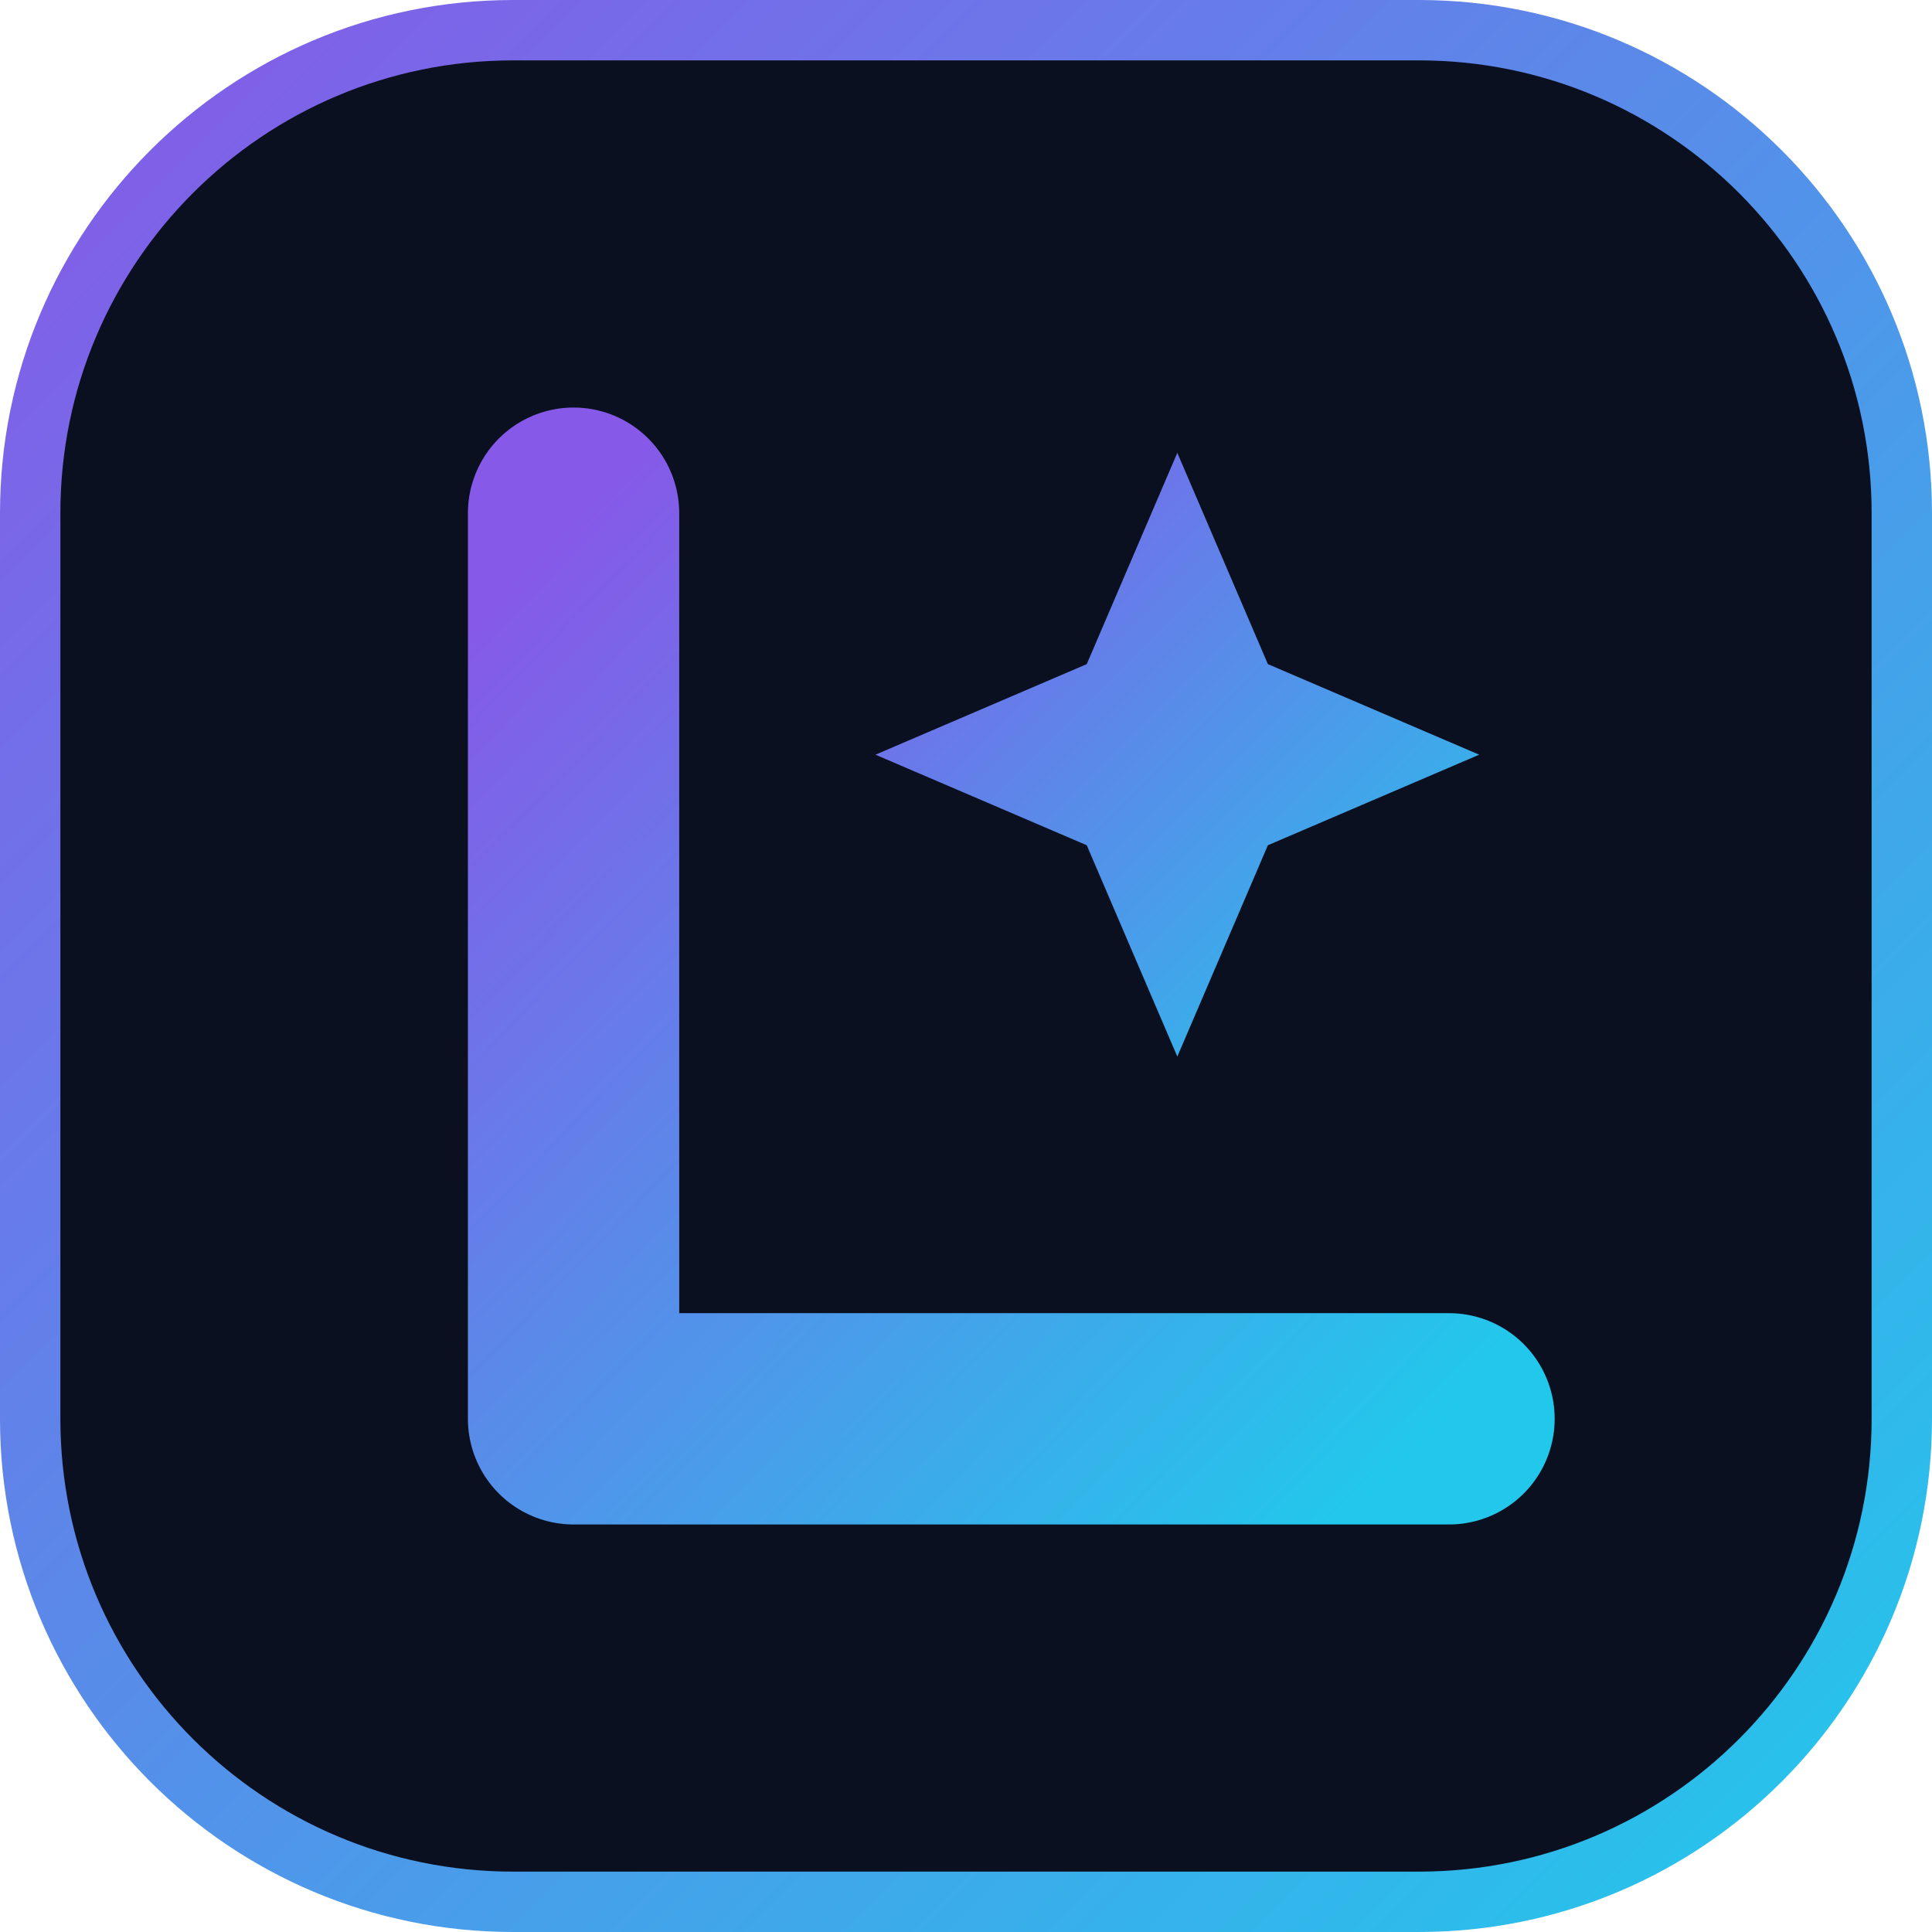
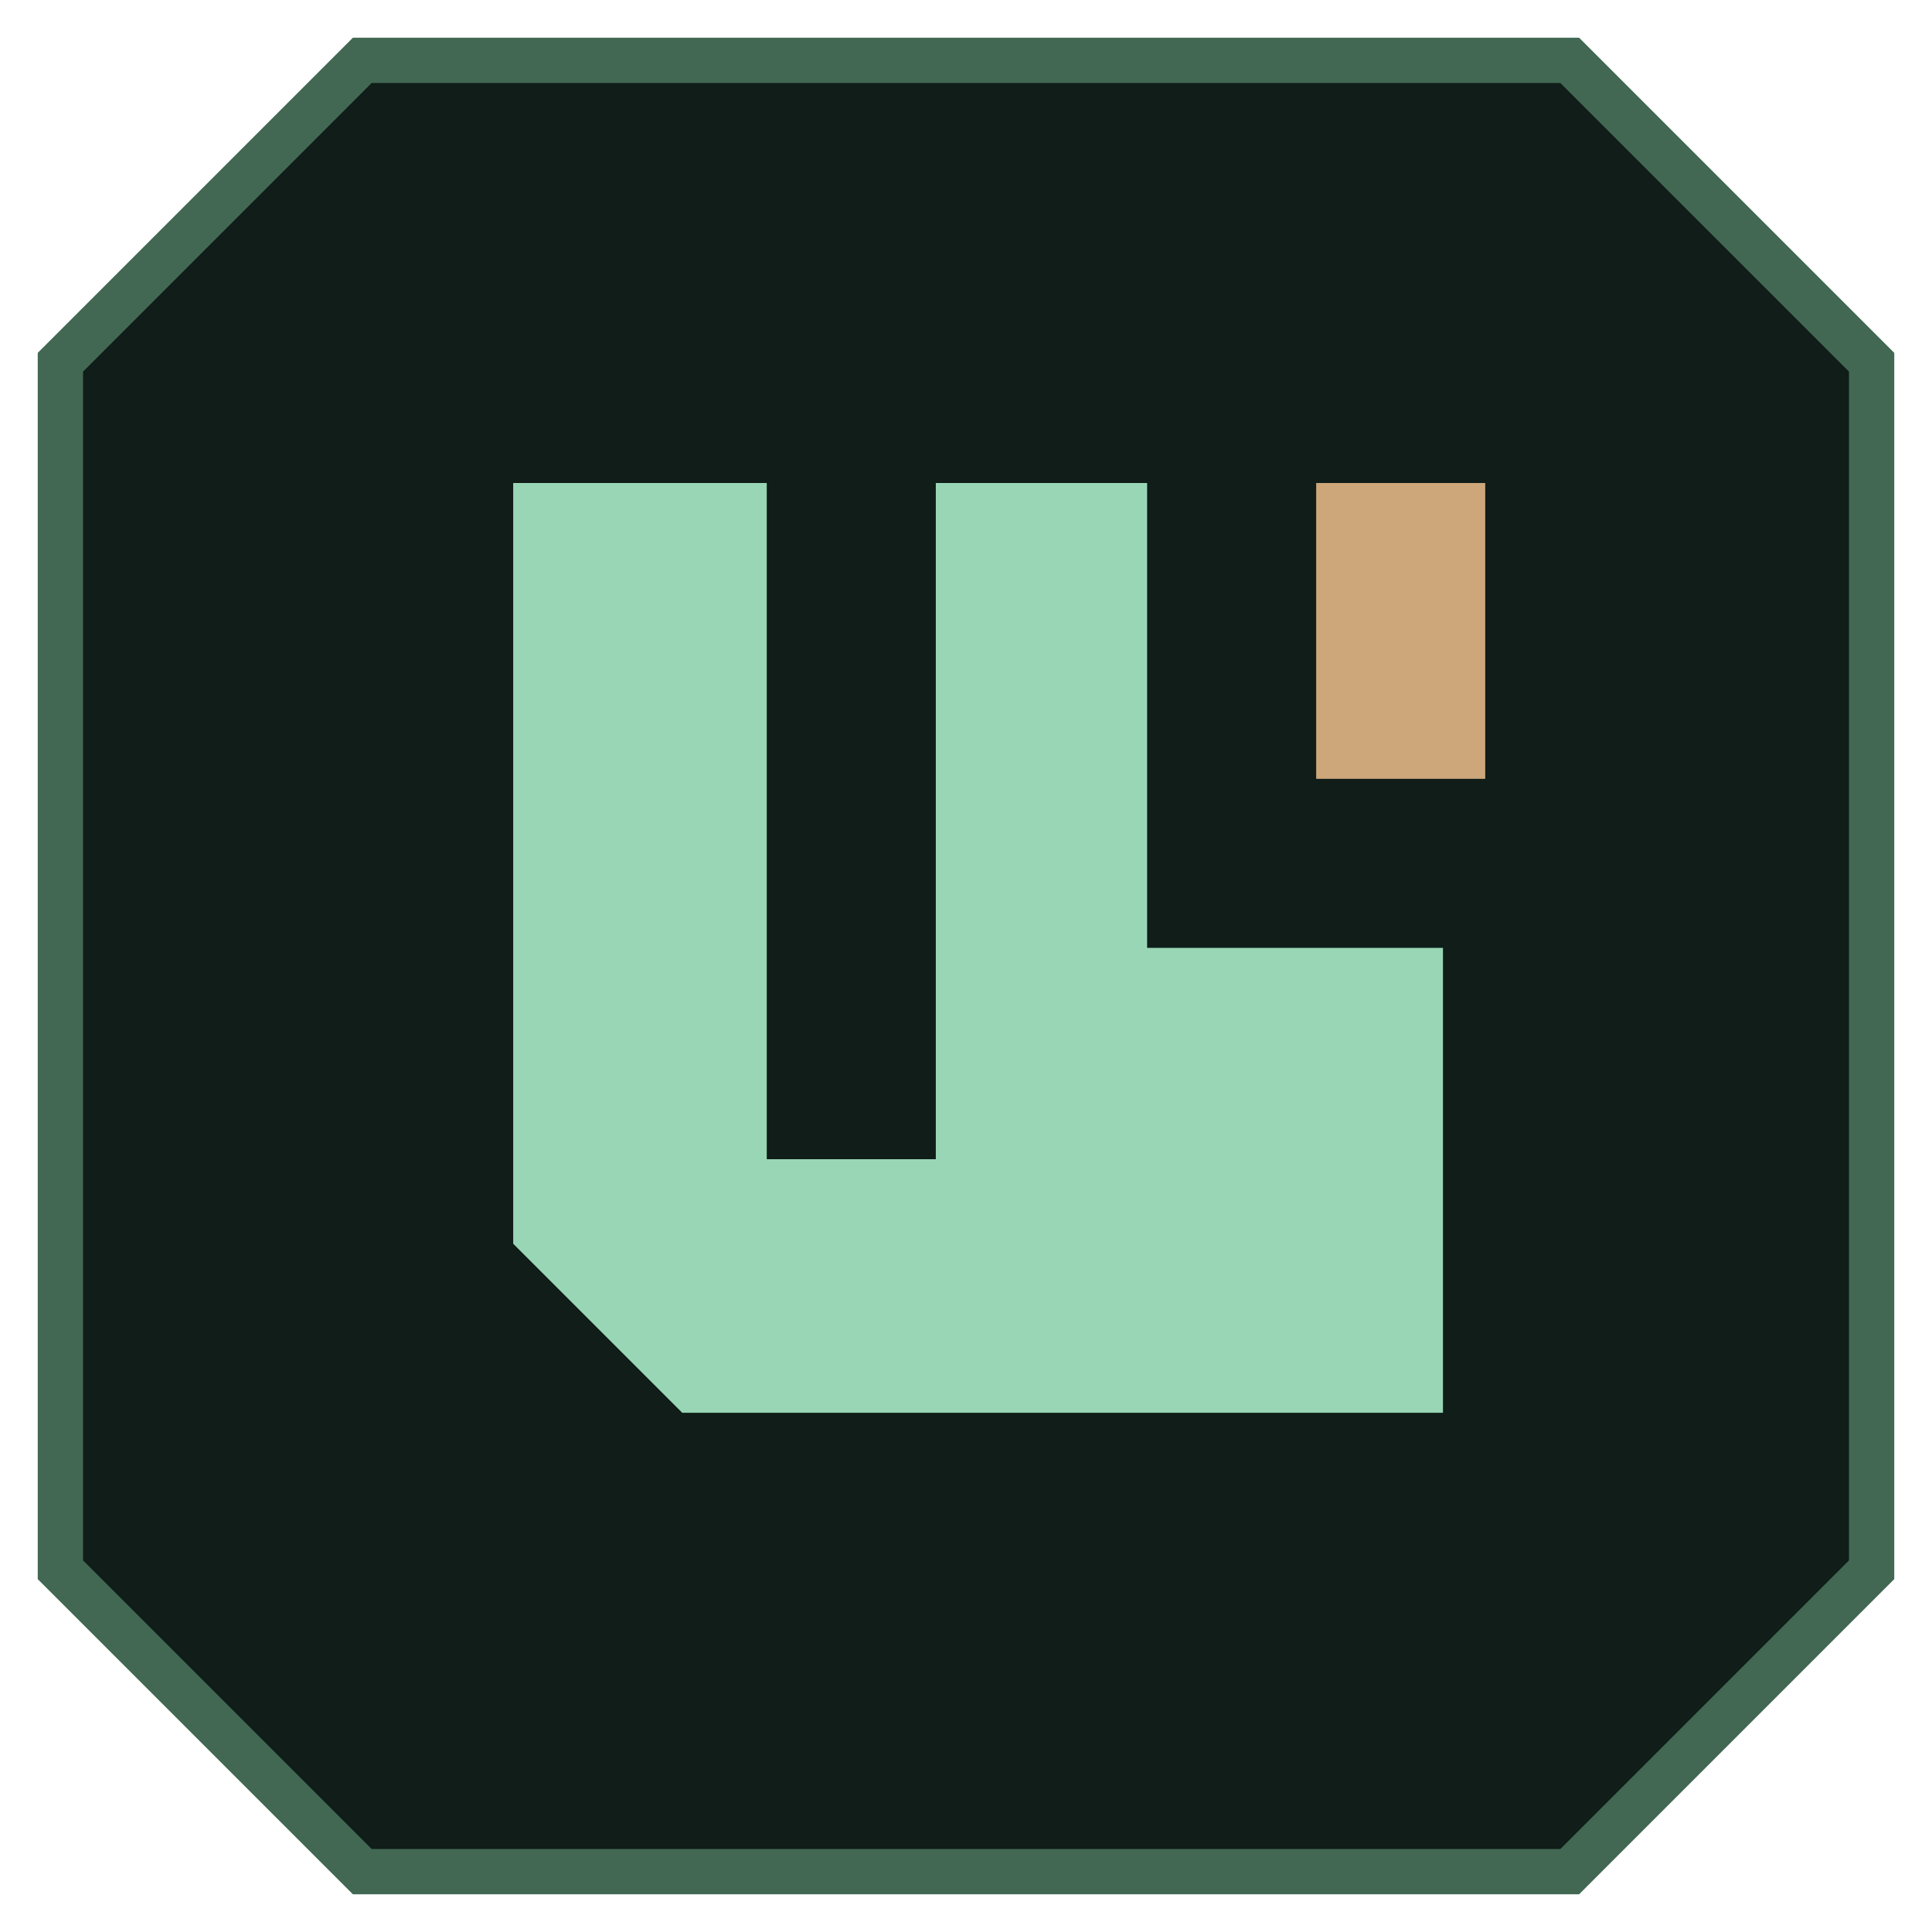
<svg xmlns="http://www.w3.org/2000/svg" viewBox="0 0 64 64">
-   <defs>
-     <linearGradient id="loam" x2="1" y2="1">
-       <stop stop-color="#8659e8" />
-       <stop offset="1" stop-color="#22c8eb" />
-     </linearGradient>
-   </defs>
-   <rect x="1" y="1" width="62" height="62" rx="16" fill="#0b1020" stroke="url(#loam)" stroke-width="2" />
-   <path d="M19 17v30h29" fill="none" stroke="url(#loam)" stroke-width="7" stroke-linecap="round" stroke-linejoin="round" />
-   <path d="m39 15 3 7 7 3-7 3-3 7-3-7-7-3 7-3Z" fill="url(#loam)" />
+   <path d="M12 2h40l10 10v40L52 62H12L2 52V12z" fill="#101d19" stroke="#426853" stroke-width="1.5" />
+   <g transform="translate(10 9) scale(1.4)" color="#99d6b5">
+     <style>.li-accent{color:#cda77a}</style>
+     <path fill="currentColor" stroke="none" d="M5 5h6v16h16v6H9l-4-4zM15 5h5v11h7v5H15z" />
+     <path class="li-accent" fill="currentColor" stroke="none" d="M24 5h4v7h-4z" />
+   </g>
</svg>
